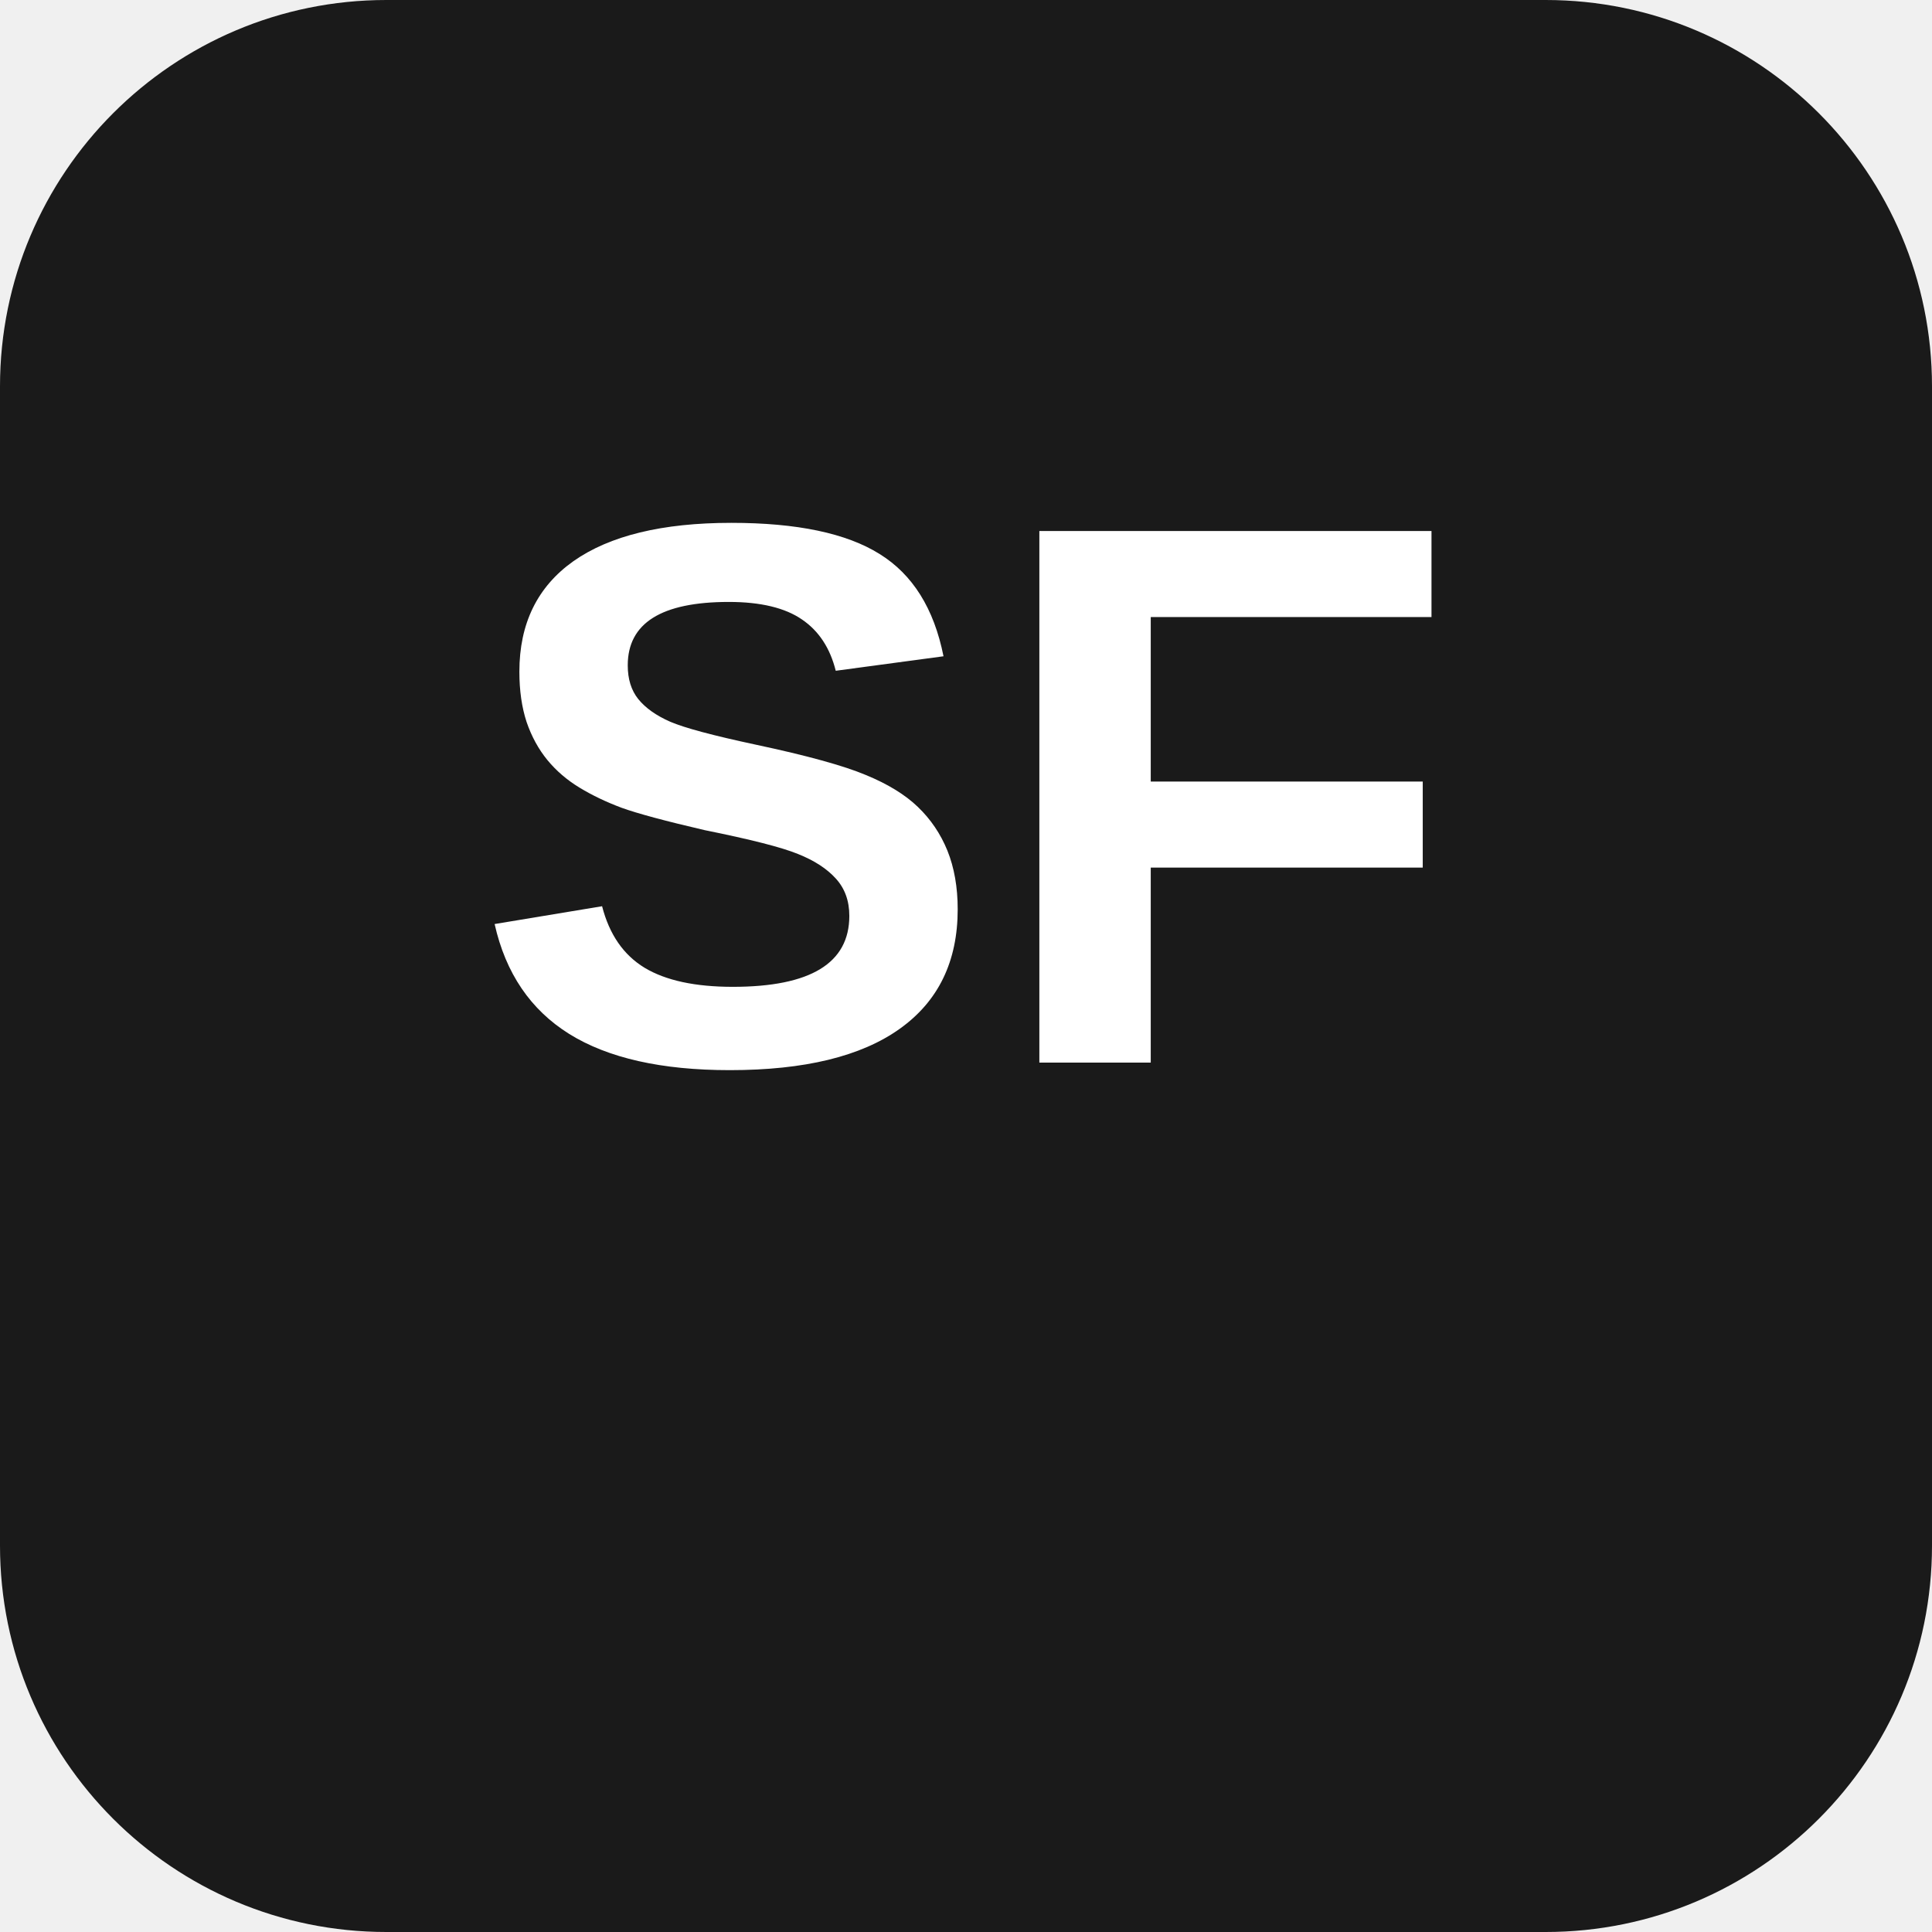
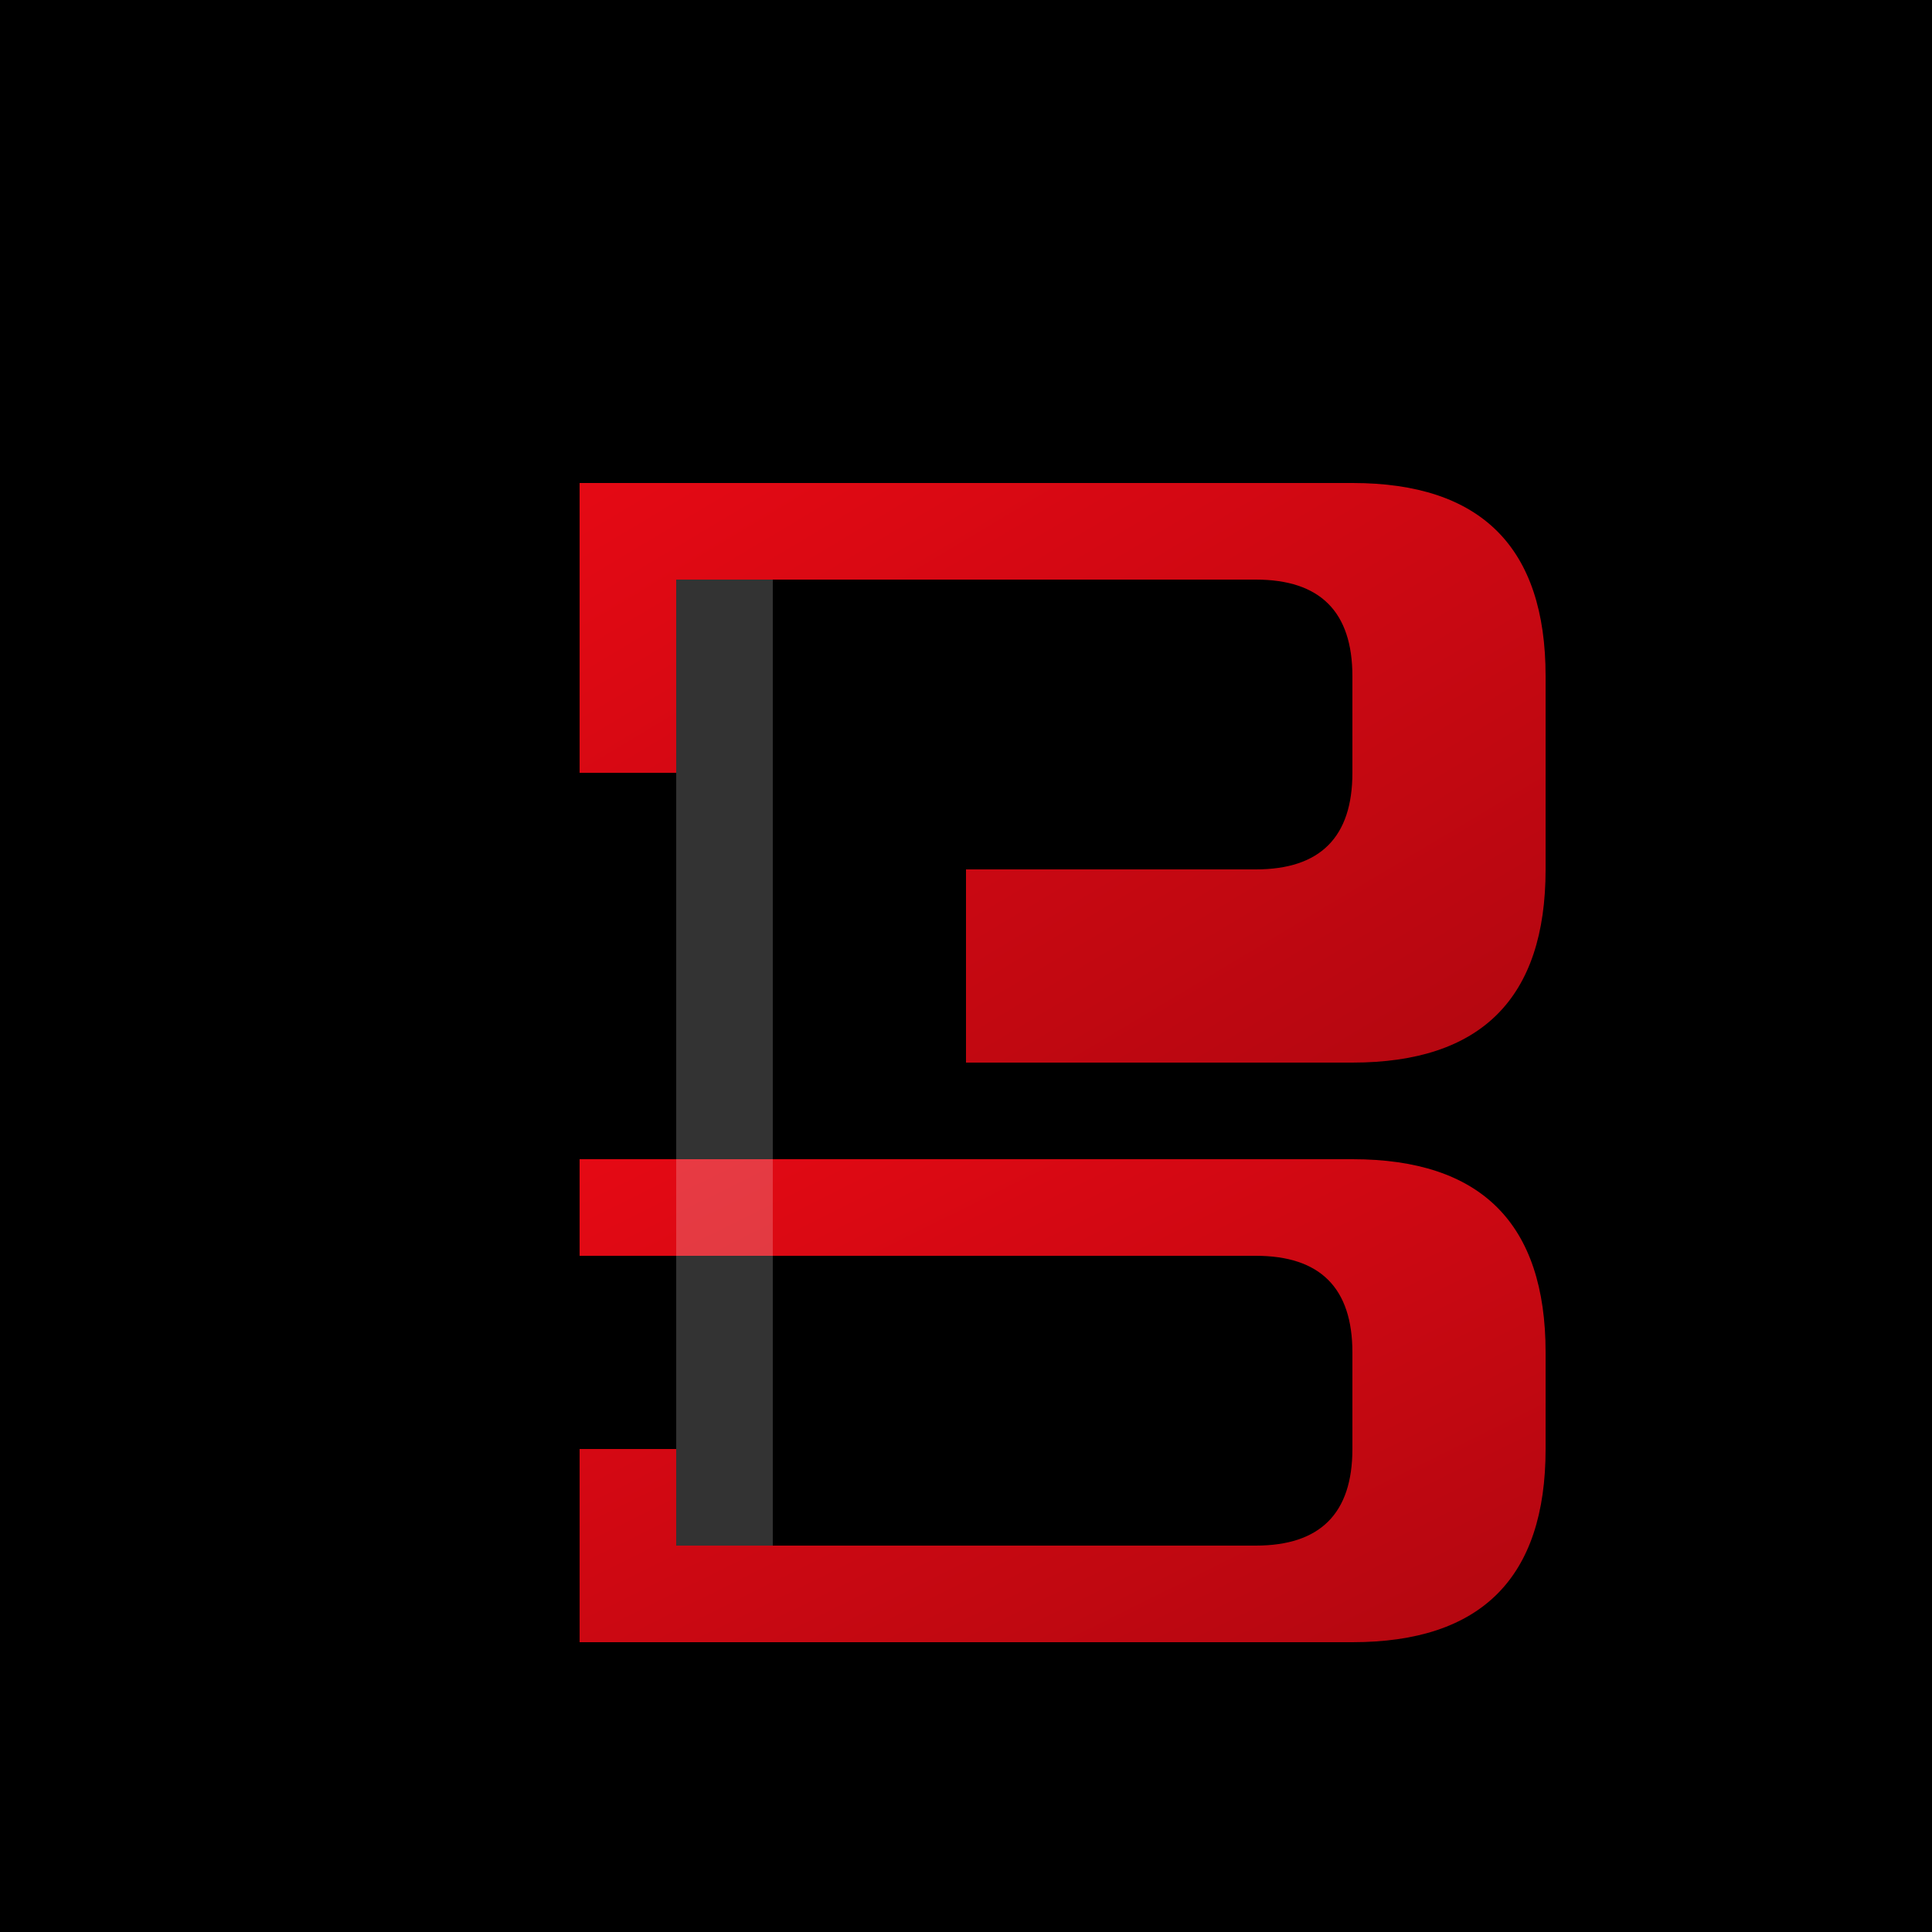
<svg xmlns="http://www.w3.org/2000/svg" viewBox="0 0 100 100">
-   <rect width="100" height="100" rx="20" fill="#1a1a1a" />
-   <text x="50" y="55" font-family="Arial, sans-serif" font-size="40" font-weight="bold" fill="white" text-anchor="middle">SF</text>
+   <rect width="100" height="100" fill="#000000" />
+   <defs>
+     <linearGradient id="redGradient" x1="0%" y1="0%" x2="100%" y2="100%">
+       <stop offset="0%" style="stop-color:#e50914;stop-opacity:1" />
+       <stop offset="100%" style="stop-color:#b20710;stop-opacity:1" />
+     </linearGradient>
+   </defs>
+   <path d="M30 25 L70 25 Q80 25, 80 35 L80 45 Q80 55, 70 55 L50 55 L50 45 L65 45 Q70 45, 70 40 L70 35 Q70 30, 65 30 L35 30 L35 40 L30 40 L30 25 Z" fill="url(#redGradient)" />
+   <path d="M30 60 L70 60 Q80 60, 80 70 L80 75 Q80 85, 70 85 L30 85 L30 75 L35 75 L35 80 L65 80 Q70 80, 70 75 L70 70 Q70 65, 65 65 L30 65 L30 60 Z" fill="url(#redGradient)" />
+   <path d="M35 30 L40 30 L40 80 L35 80 Z" fill="#ffffff" opacity="0.2" />
</svg>
